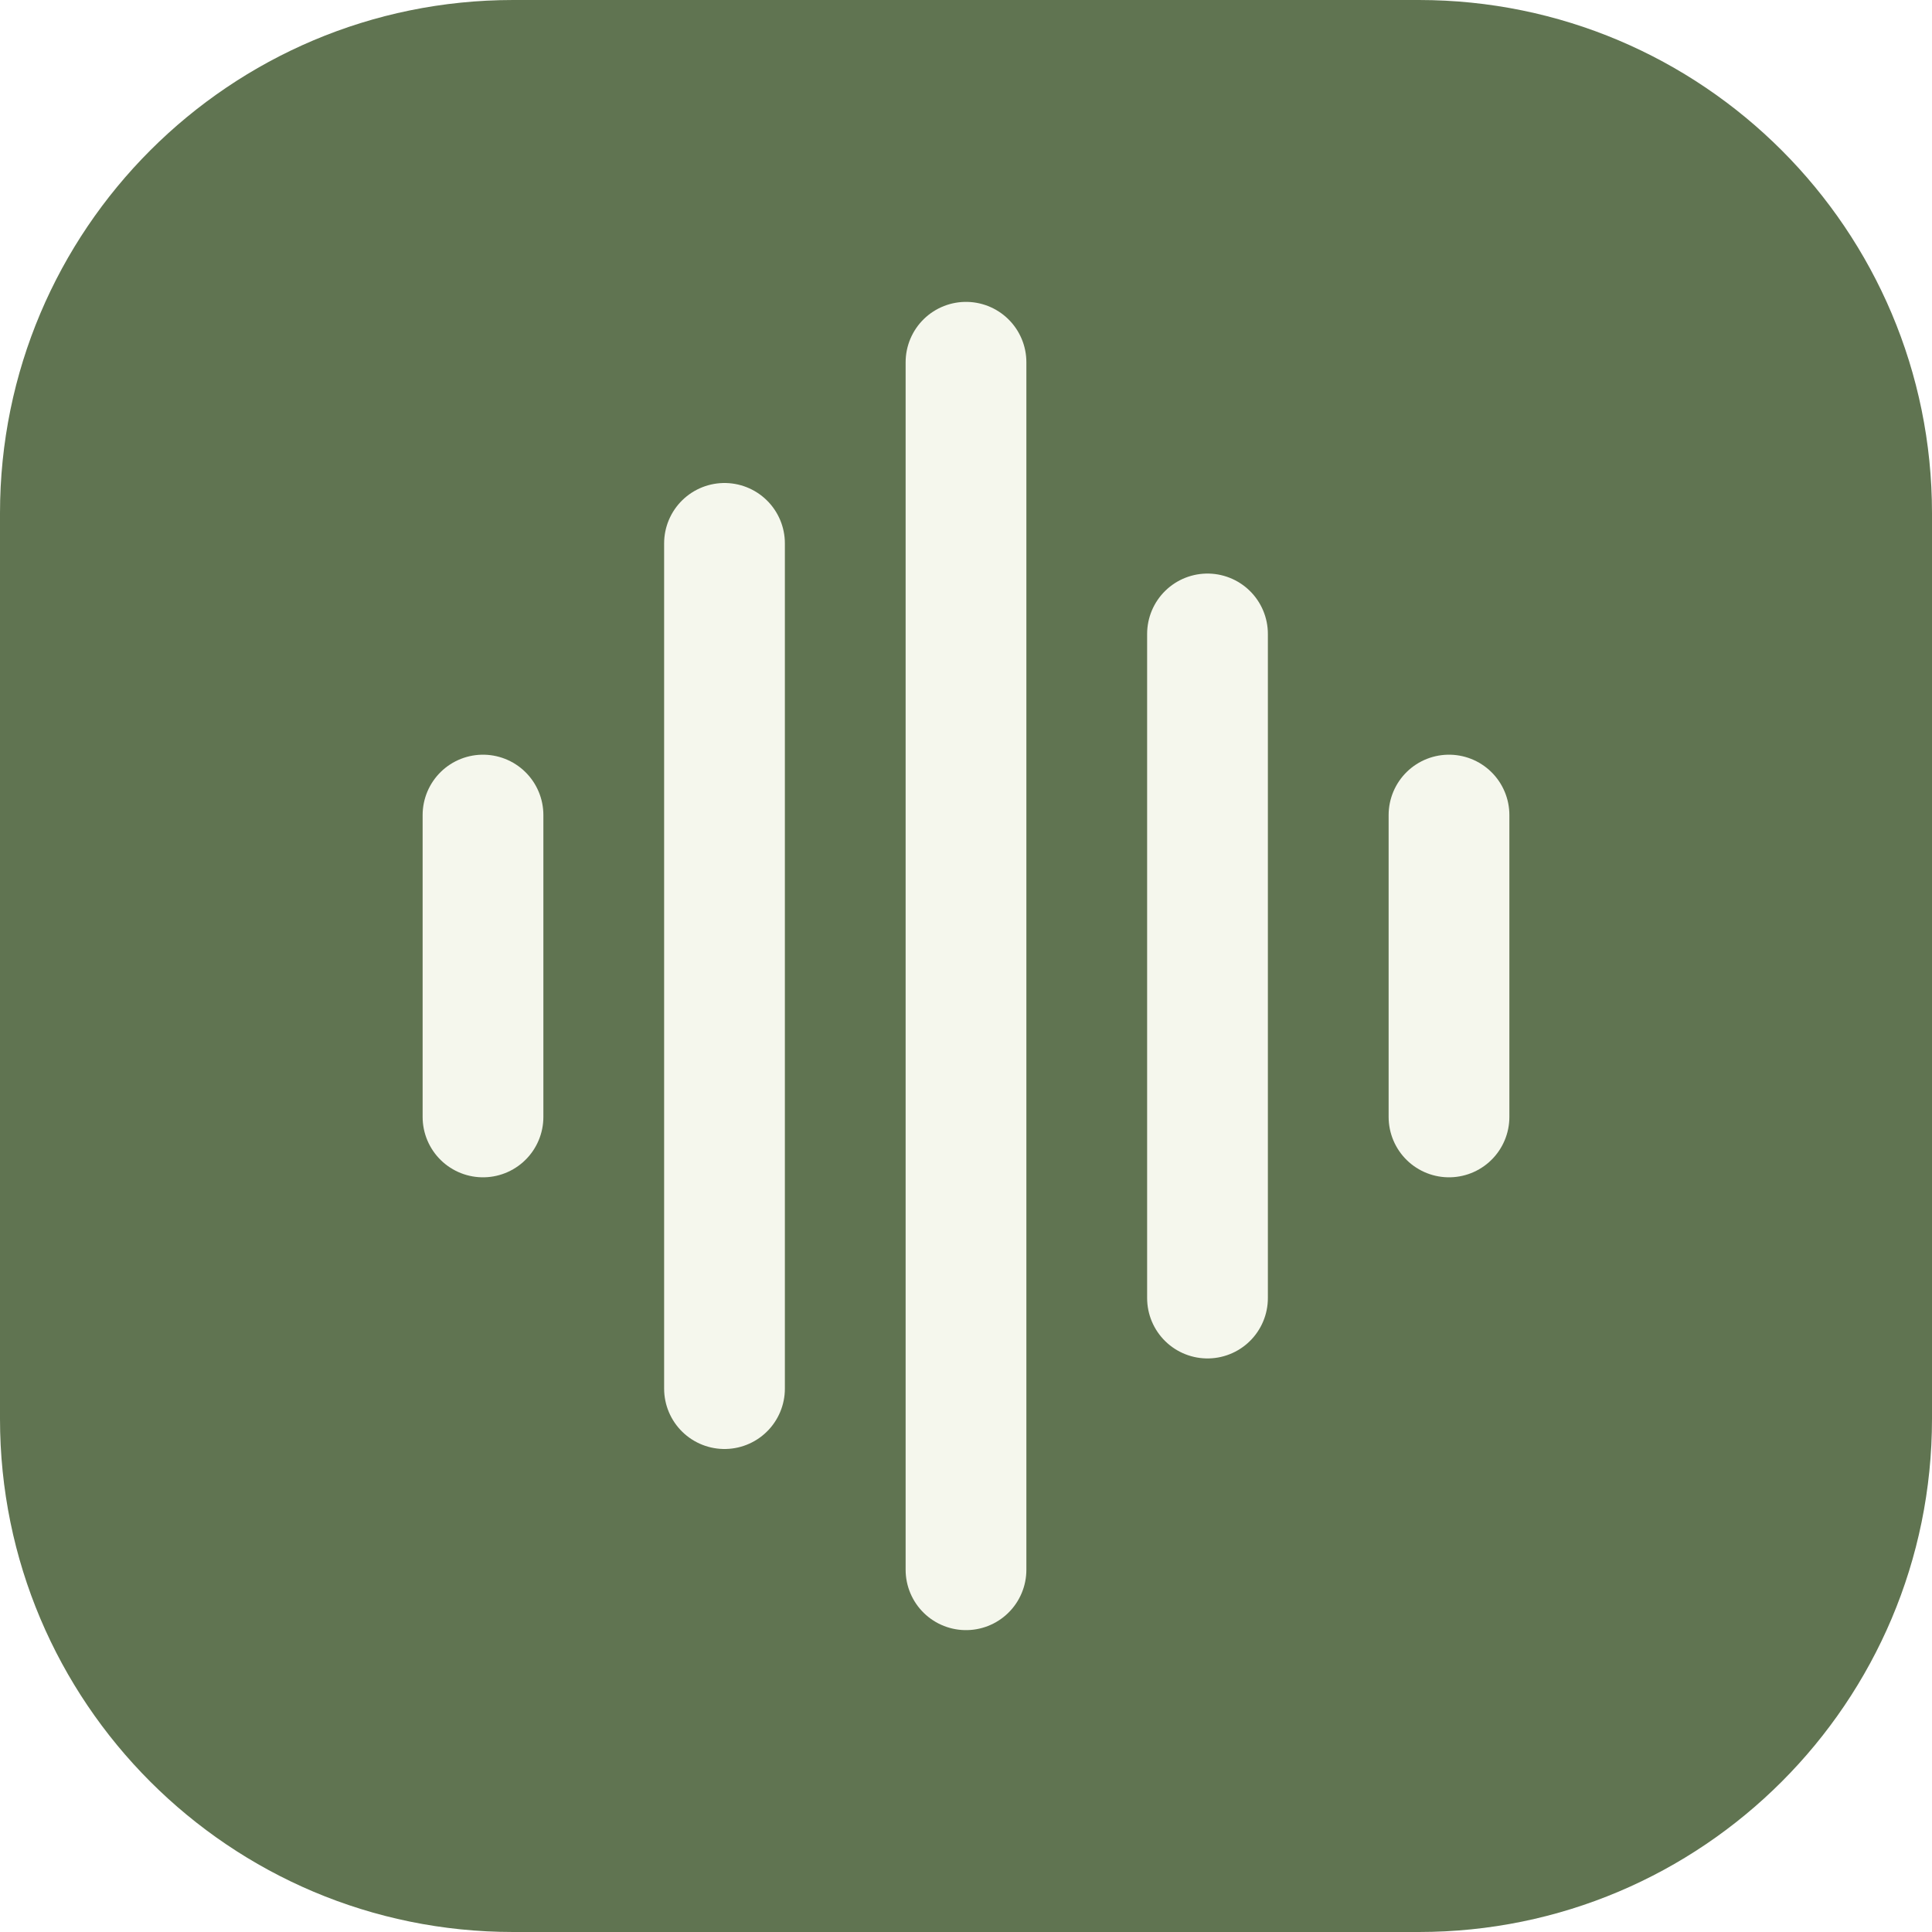
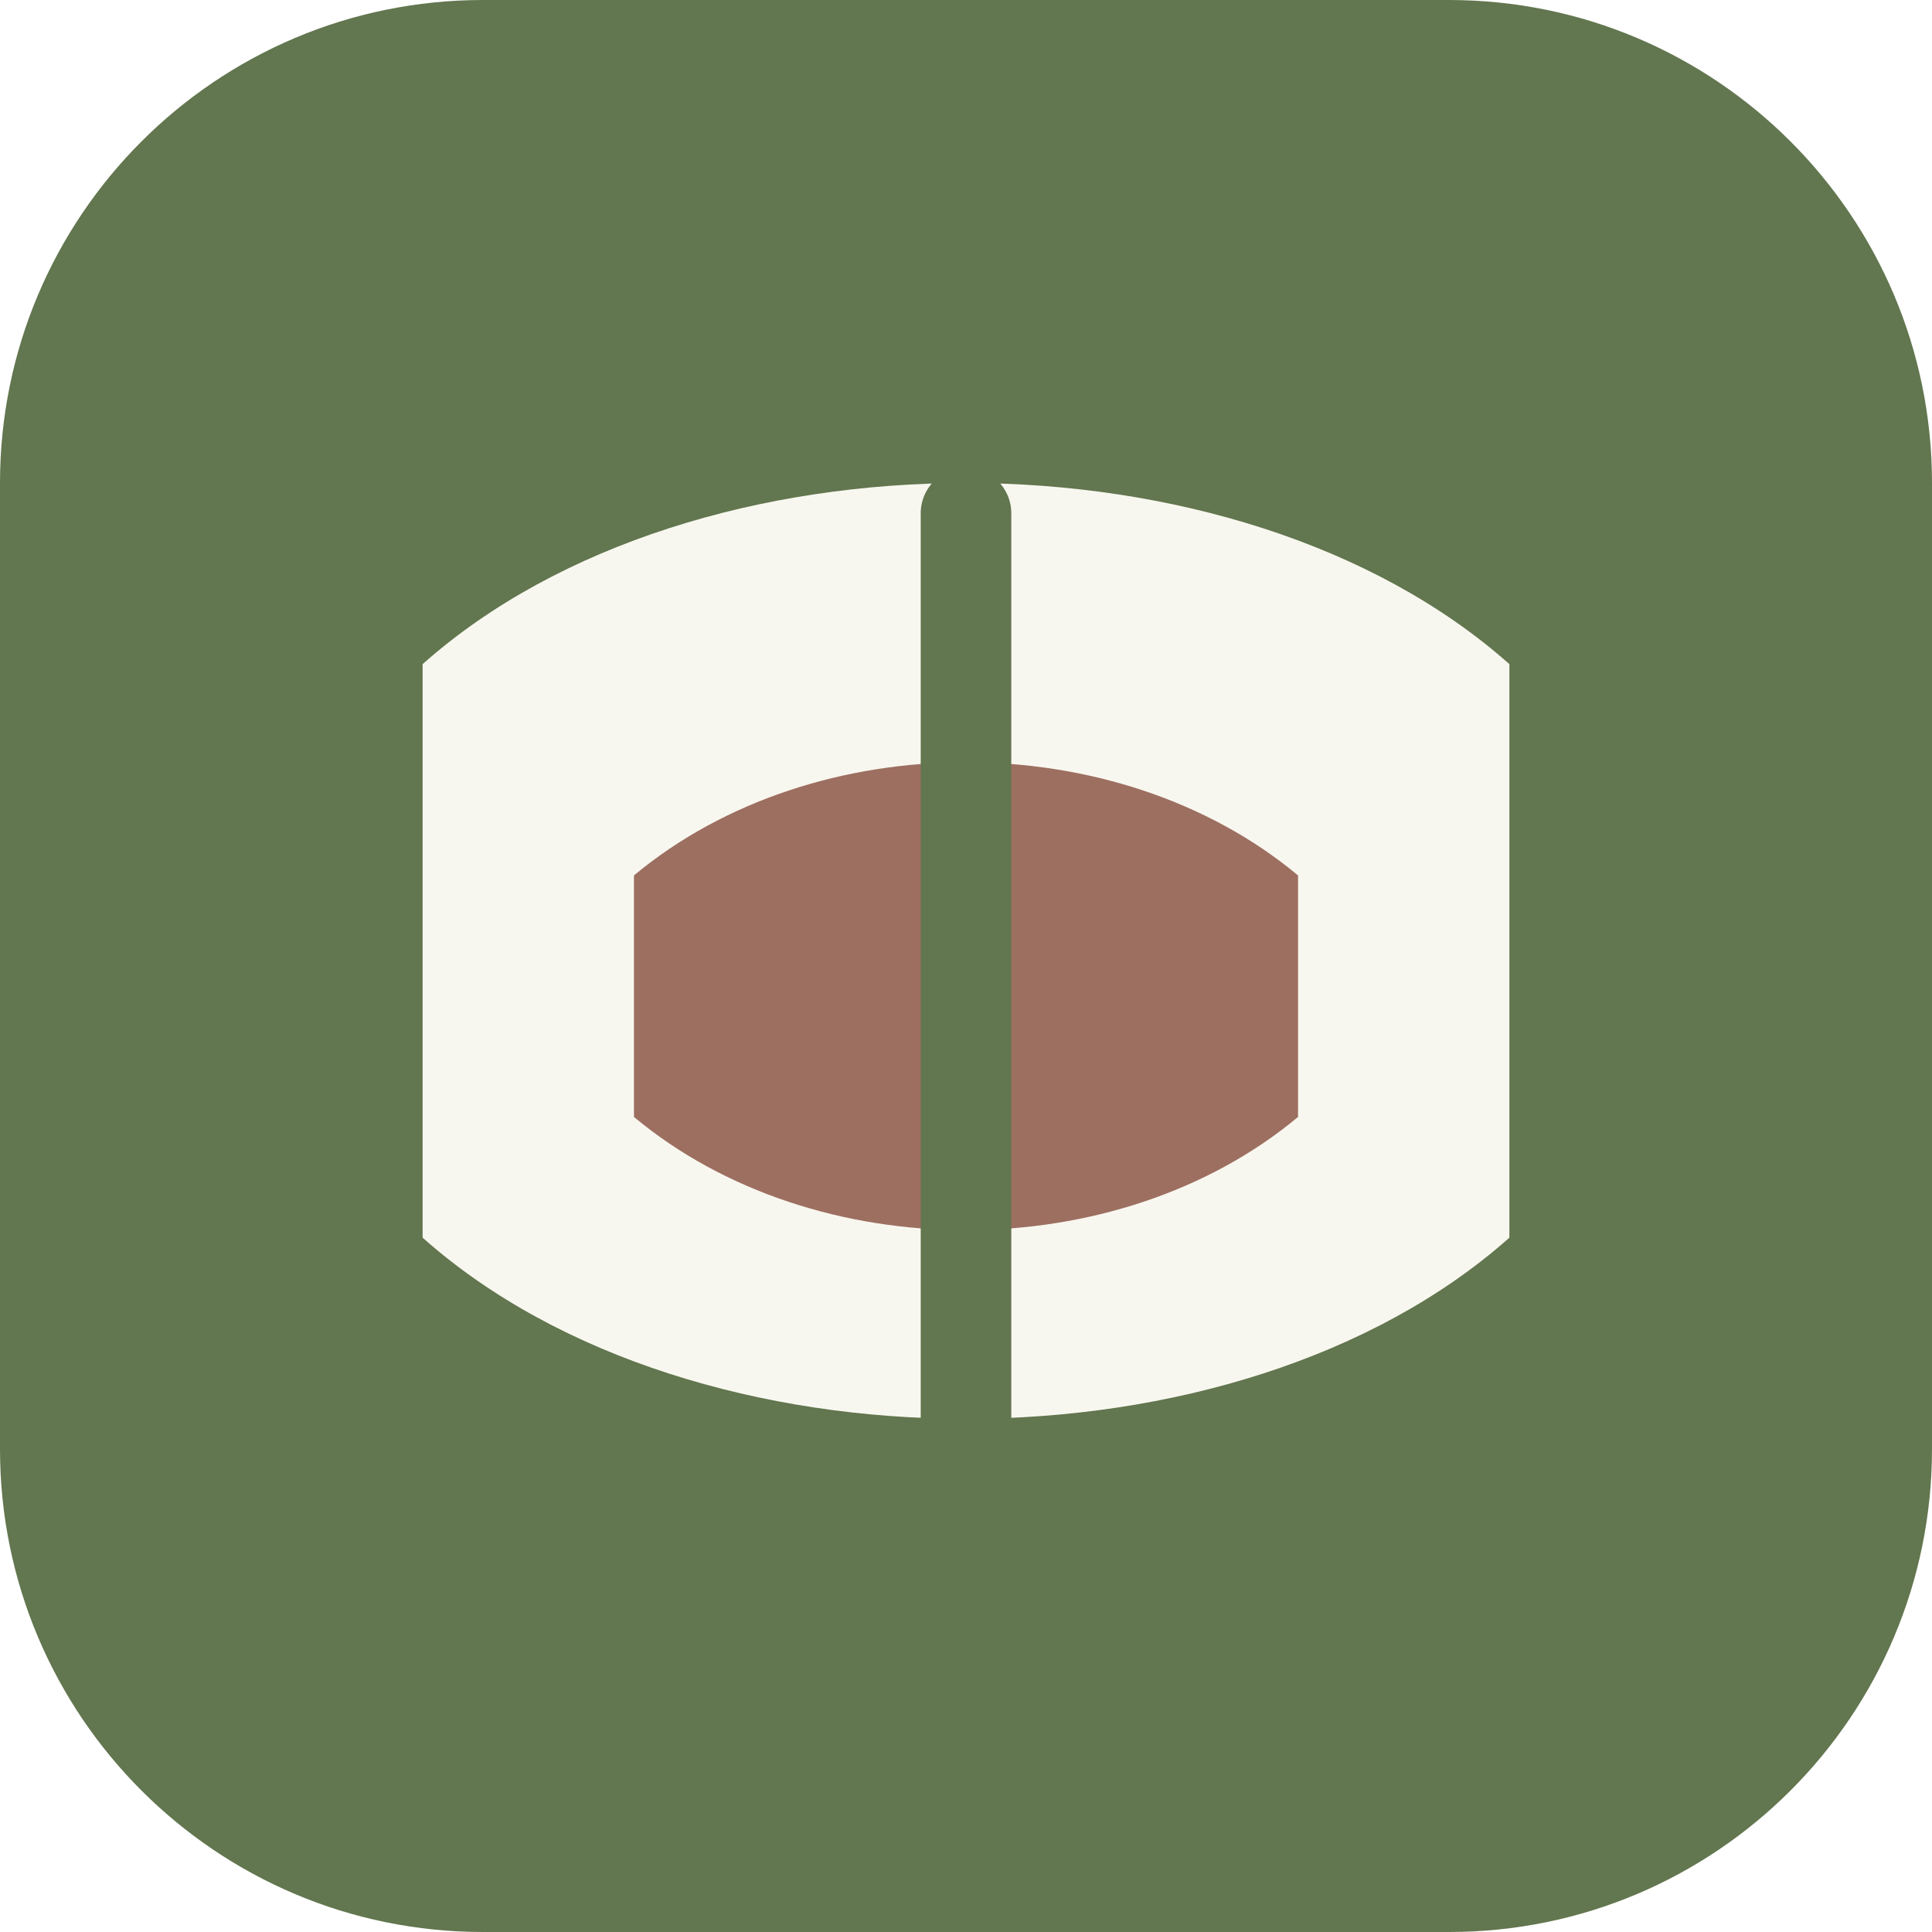
<svg xmlns="http://www.w3.org/2000/svg" viewBox="0 0 64 64">
-   <rect width="64" height="64" rx="17" fill="#607451" />
-   <g stroke="#f5f7ed" stroke-width="4" stroke-linecap="round">
-     <path d="M16 27v10M24 18v28M32 12v40M40 21v22M48 27v10" />
-   </g>
+   <rect width="64" height="64" rx="16" fill="#62764f" />
+   <path d="M14 22c9-8 27-8 36 0v19c-9 8-27 8-36 0Z" fill="#f8f7ef" />
+   <path d="M21 29c6-5 16-5 22 0v8c-6 5-16 5-22 0Z" fill="#9d6f61" />
+   <path d="M32 17v30" stroke="#62764f" stroke-width="3" stroke-linecap="round" />
</svg>
